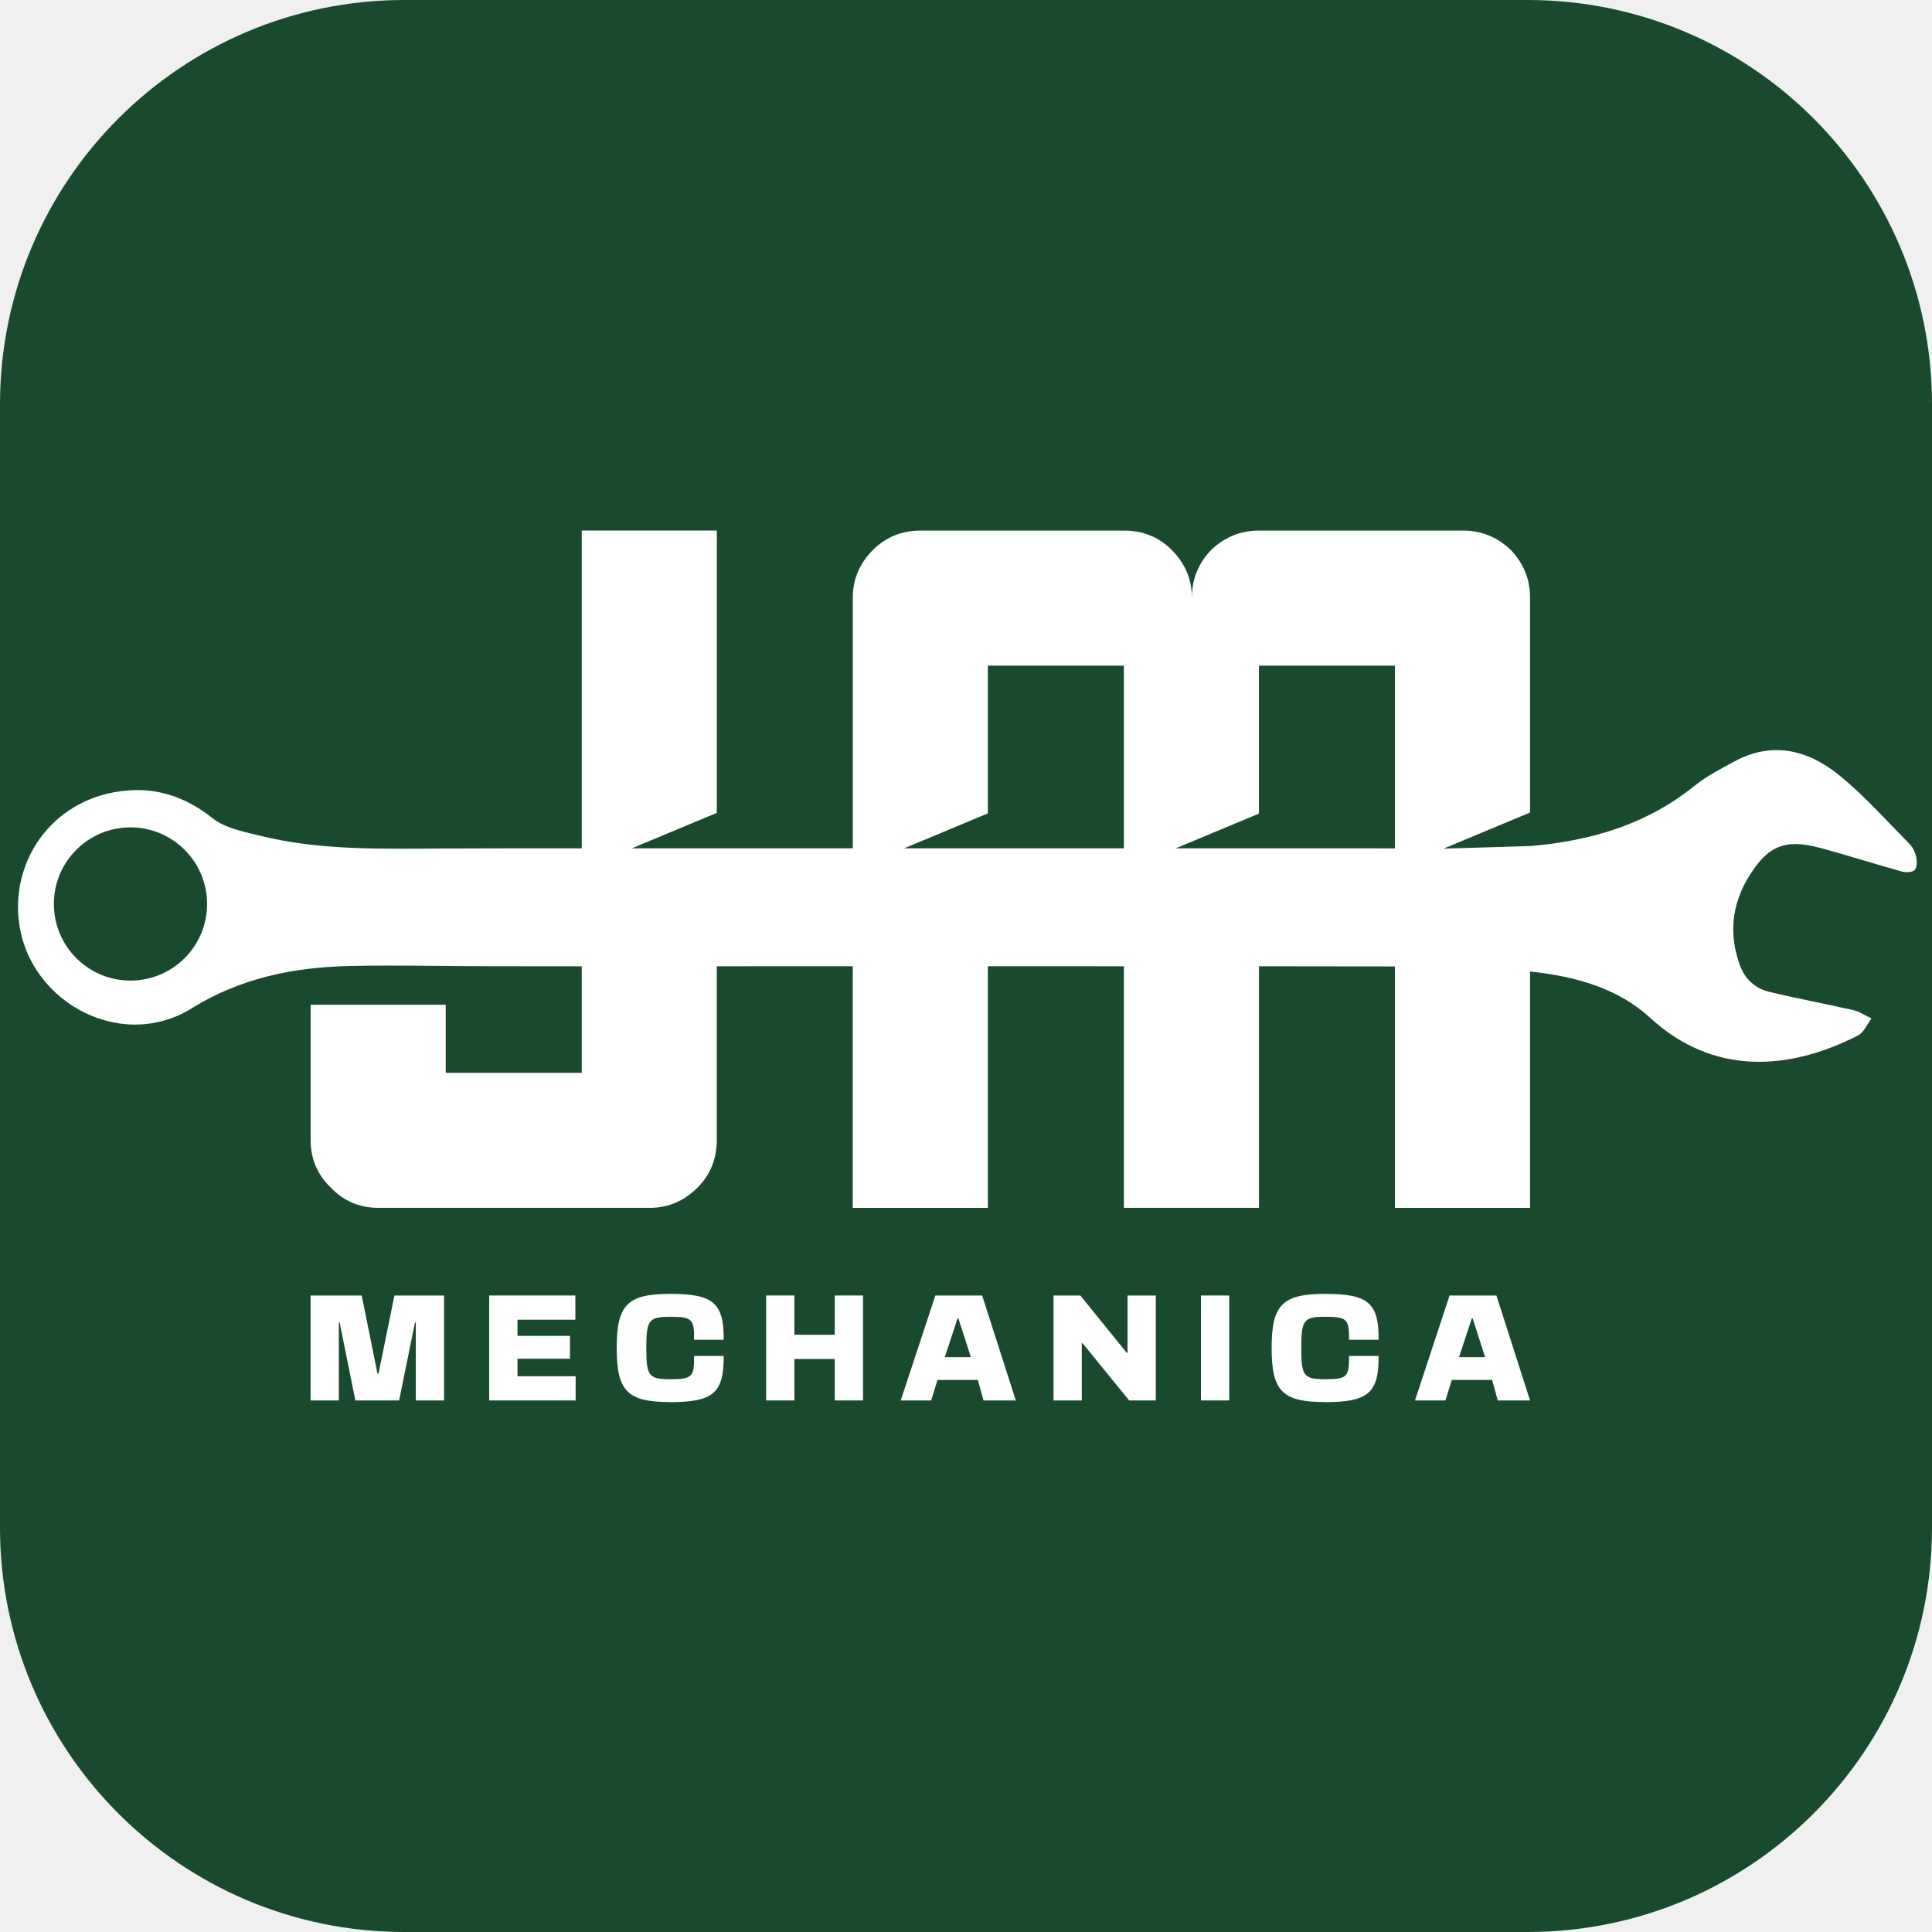
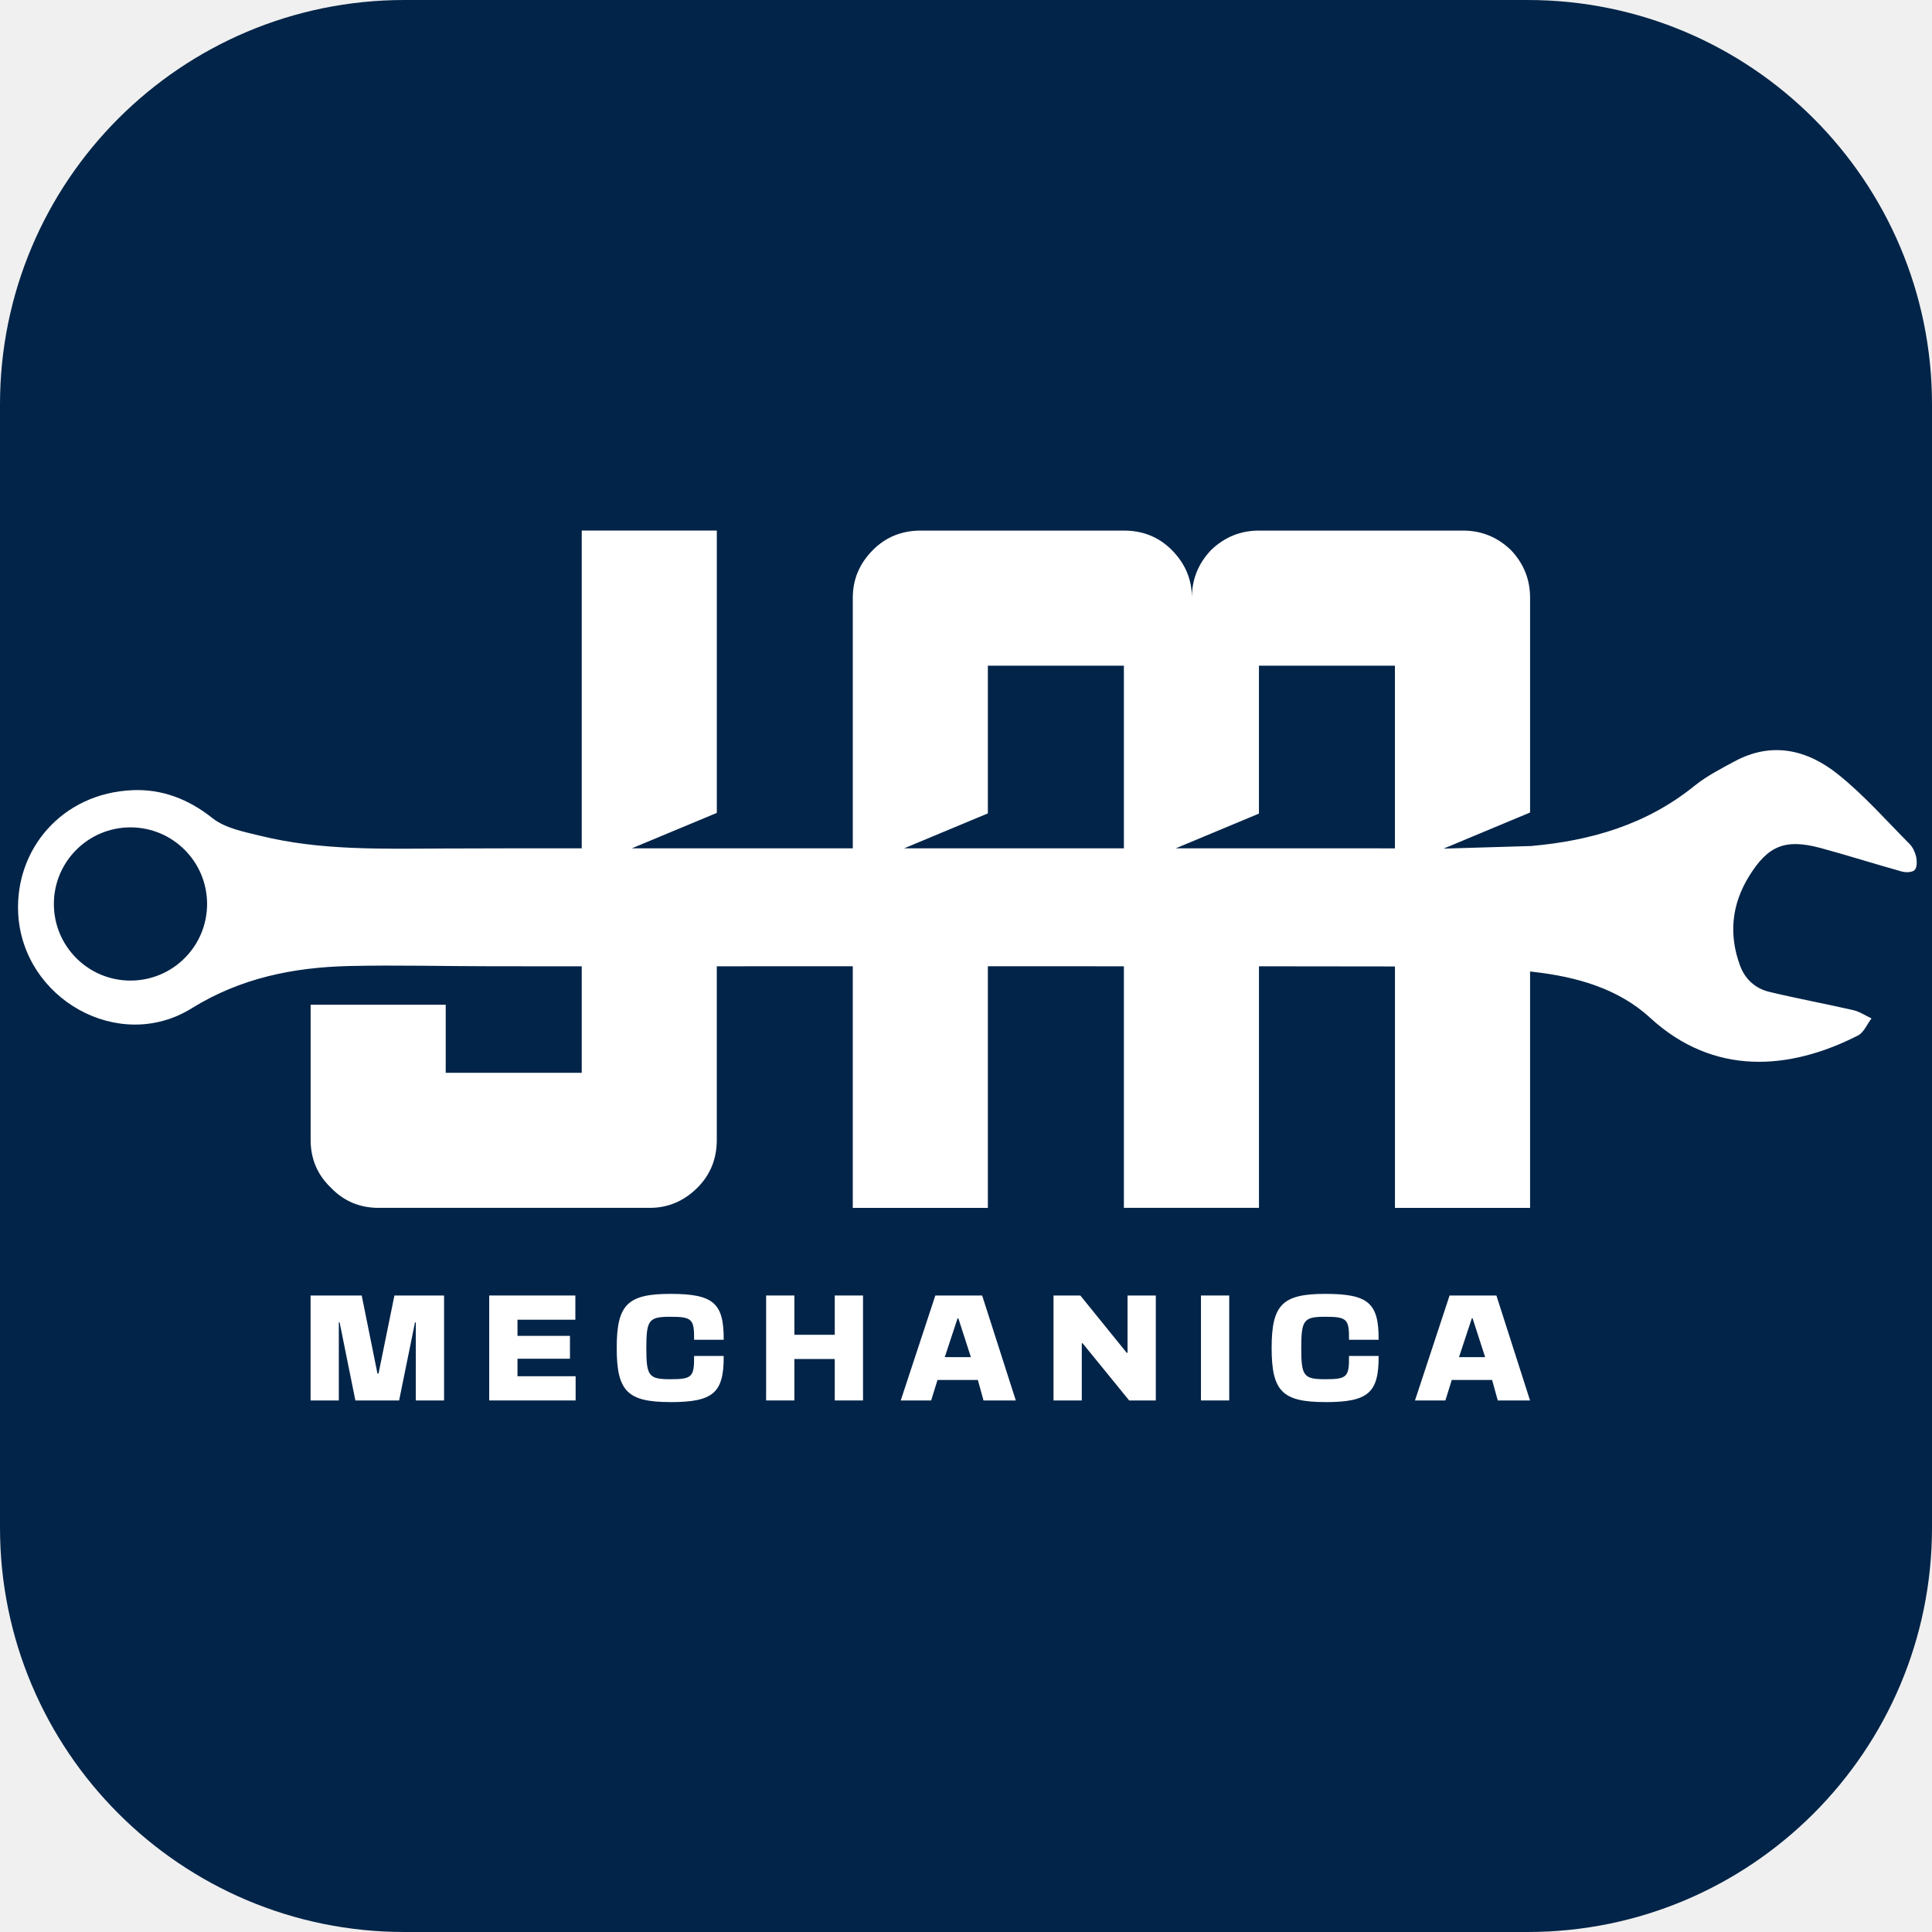
<svg xmlns="http://www.w3.org/2000/svg" viewBox="0 0 860 860">
-   <rect width="860" height="860" fill="#1a4a2e" rx="180" />
+   <rect width="860" height="860" fill="#022448" rx="180" />
  <g transform="translate(0,226)">
    <path fill="#fff" d="M852.95,155.42c-.45-2.03-1.47-4.26-2.92-5.73-10.43-10.5-20.28-21.73-31.76-30.93-13.66-10.99-29.49-14.87-46.18-5.84-6.13,3.3-12.44,6.55-17.81,10.88-21.53,17.41-46.4,24.45-72.7,26.79l-38.98,1.16,38.49-16.07V40.04c0-8.18-2.88-15.27-8.6-21.26-6-5.73-13.08-8.6-21.26-8.6h-90.82c-8.18,0-15.27,2.87-21.26,8.6-5.73,6-8.6,13.08-8.6,21.26,0-8.18-3.01-15.27-9-21.26-5.71-5.73-12.82-8.6-21.26-8.6h-90.4c-8.47,0-15.56,2.87-21.28,8.6-6,6-9,13.08-9,21.26v111.59h-59.64l-38.69-.02,37.8-15.76V10.17h-60.13V151.61c-20.55,0-41.12,0-61.67,.09-27.23,.11-54.51,.94-81.24-5.62-7.42-1.83-15.8-3.39-21.48-7.91-10.72-8.54-22.53-12.97-35.5-12.44-31.51,1.31-52.37,26.37-50.97,54.74,1.89,38.16,44.8,62.49,77.22,42.37,21.71-13.48,45.33-18.25,70.14-18.83,21.33-.49,42.68,.11,64.03,.11,11.86,0,25.12,0,39.47,.02v47.4h-60.55v-30.29h-60.13v60.13c0,8.47,3.01,15.56,9,21.28,5.73,6,12.82,9,21.26,9h120.68c8.18,0,15.27-3.01,21.26-9,5.73-5.73,8.6-12.82,8.6-21.28v-77.25c19.43,0,39.78-.02,60.53-.02v107.56h60.13v-107.56c20.44,0,40.76,0,60.55,.02v107.53h60.13v-107.53c22.02,.04,42.48,.04,60.53,.07v107.47h60.15v-105.22c.47,.04,.96,.11,1.43,.16,18.99,2.14,37.75,7.33,51.97,20.41,28.3,26.03,62,23.49,92.56,7.91,2.61-1.34,4.06-5.01,6.02-7.6-2.7-1.25-5.28-3.03-8.11-3.68-12.46-2.85-25.05-5.17-37.46-8.16-6.22-1.52-10.79-5.68-13.02-11.86-5.01-13.77-3.63-27.03,4.01-39.47,8.49-13.8,16.2-16.89,31.85-12.7,12.15,3.28,24.14,7.13,36.28,10.5,1.76,.49,4.66,.38,5.68-.71,1.09-1.18,1.05-3.94,.65-5.84ZM58.08,210.49c-18.83,0-34.1-15.27-34.1-34.1s15.27-34.1,34.1-34.1,34.1,15.27,34.1,34.1-15.27,34.1-34.1,34.1Zm442.2-58.86h-97.84l37.29-15.56V70.33h60.55v81.3Zm120.66,.02c-2.3-.02-4.59-.02-6.89-.02h-90.71l37.06-15.47V70.33h60.53v81.33Z" />
    <g>
      <path fill="#fff" d="M138.25,397.39v-46.72h22.76l7.01,34.74h.48l7.07-34.74h22.1v46.72h-12.58v-34.74h-.36l-7.07,34.74h-19.47l-7.01-34.74h-.36v34.74h-12.58Z" />
      <path fill="#fff" d="M256.11,350.67v10.78h-25.76v7.19h23.36v10.18h-23.36v7.79h25.88v10.78h-38.46v-46.72h38.34Z" />
      <path fill="#fff" d="M298.42,398.11c-19.11,0-23.9-4.79-23.9-24.08s4.79-24.08,23.9-24.08,23.84,4.07,23.72,20.43h-13.18c.12-9.22-.96-10.24-10.54-10.24s-10.72,1.38-10.72,13.9,1.08,13.9,10.72,13.9,10.66-1.02,10.54-10.36h13.18c.12,16.41-4.61,20.55-23.72,20.55Z" />
      <path fill="#fff" d="M341.03,350.67h12.58v17.49h17.97v-17.49h12.58v46.72h-12.58v-18.45h-17.97v18.45h-12.58v-46.72Z" />
      <path fill="#fff" d="M452.18,397.39h-14.38l-2.52-9.11h-17.97l-2.82,9.11h-13.54l15.4-46.72h20.84l14.98,46.72Zm-20.01-19.29l-5.57-17.25h-.36l-5.69,17.25h11.62Z" />
      <path fill="#fff" d="M468.97,350.67h11.92l20.66,25.52h.36v-25.52h12.58v46.72h-11.86l-20.73-25.46h-.36v25.46h-12.58v-46.72Z" />
      <path fill="#fff" d="M534.59,350.67h12.58v46.72h-12.58v-46.72Z" />
      <path fill="#fff" d="M589.95,398.11c-19.11,0-23.9-4.79-23.9-24.08s4.79-24.08,23.9-24.08,23.84,4.07,23.72,20.43h-13.18c.12-9.22-.96-10.24-10.54-10.24s-10.72,1.38-10.72,13.9,1.08,13.9,10.72,13.9,10.66-1.02,10.54-10.36h13.18c.12,16.41-4.62,20.55-23.72,20.55Z" />
      <path fill="#fff" d="M681.09,397.39h-14.38l-2.52-9.11h-17.97l-2.82,9.11h-13.54l15.4-46.72h20.84l14.97,46.72Zm-20.01-19.29l-5.57-17.25h-.36l-5.69,17.25h11.62Z" />
    </g>
  </g>
</svg>
